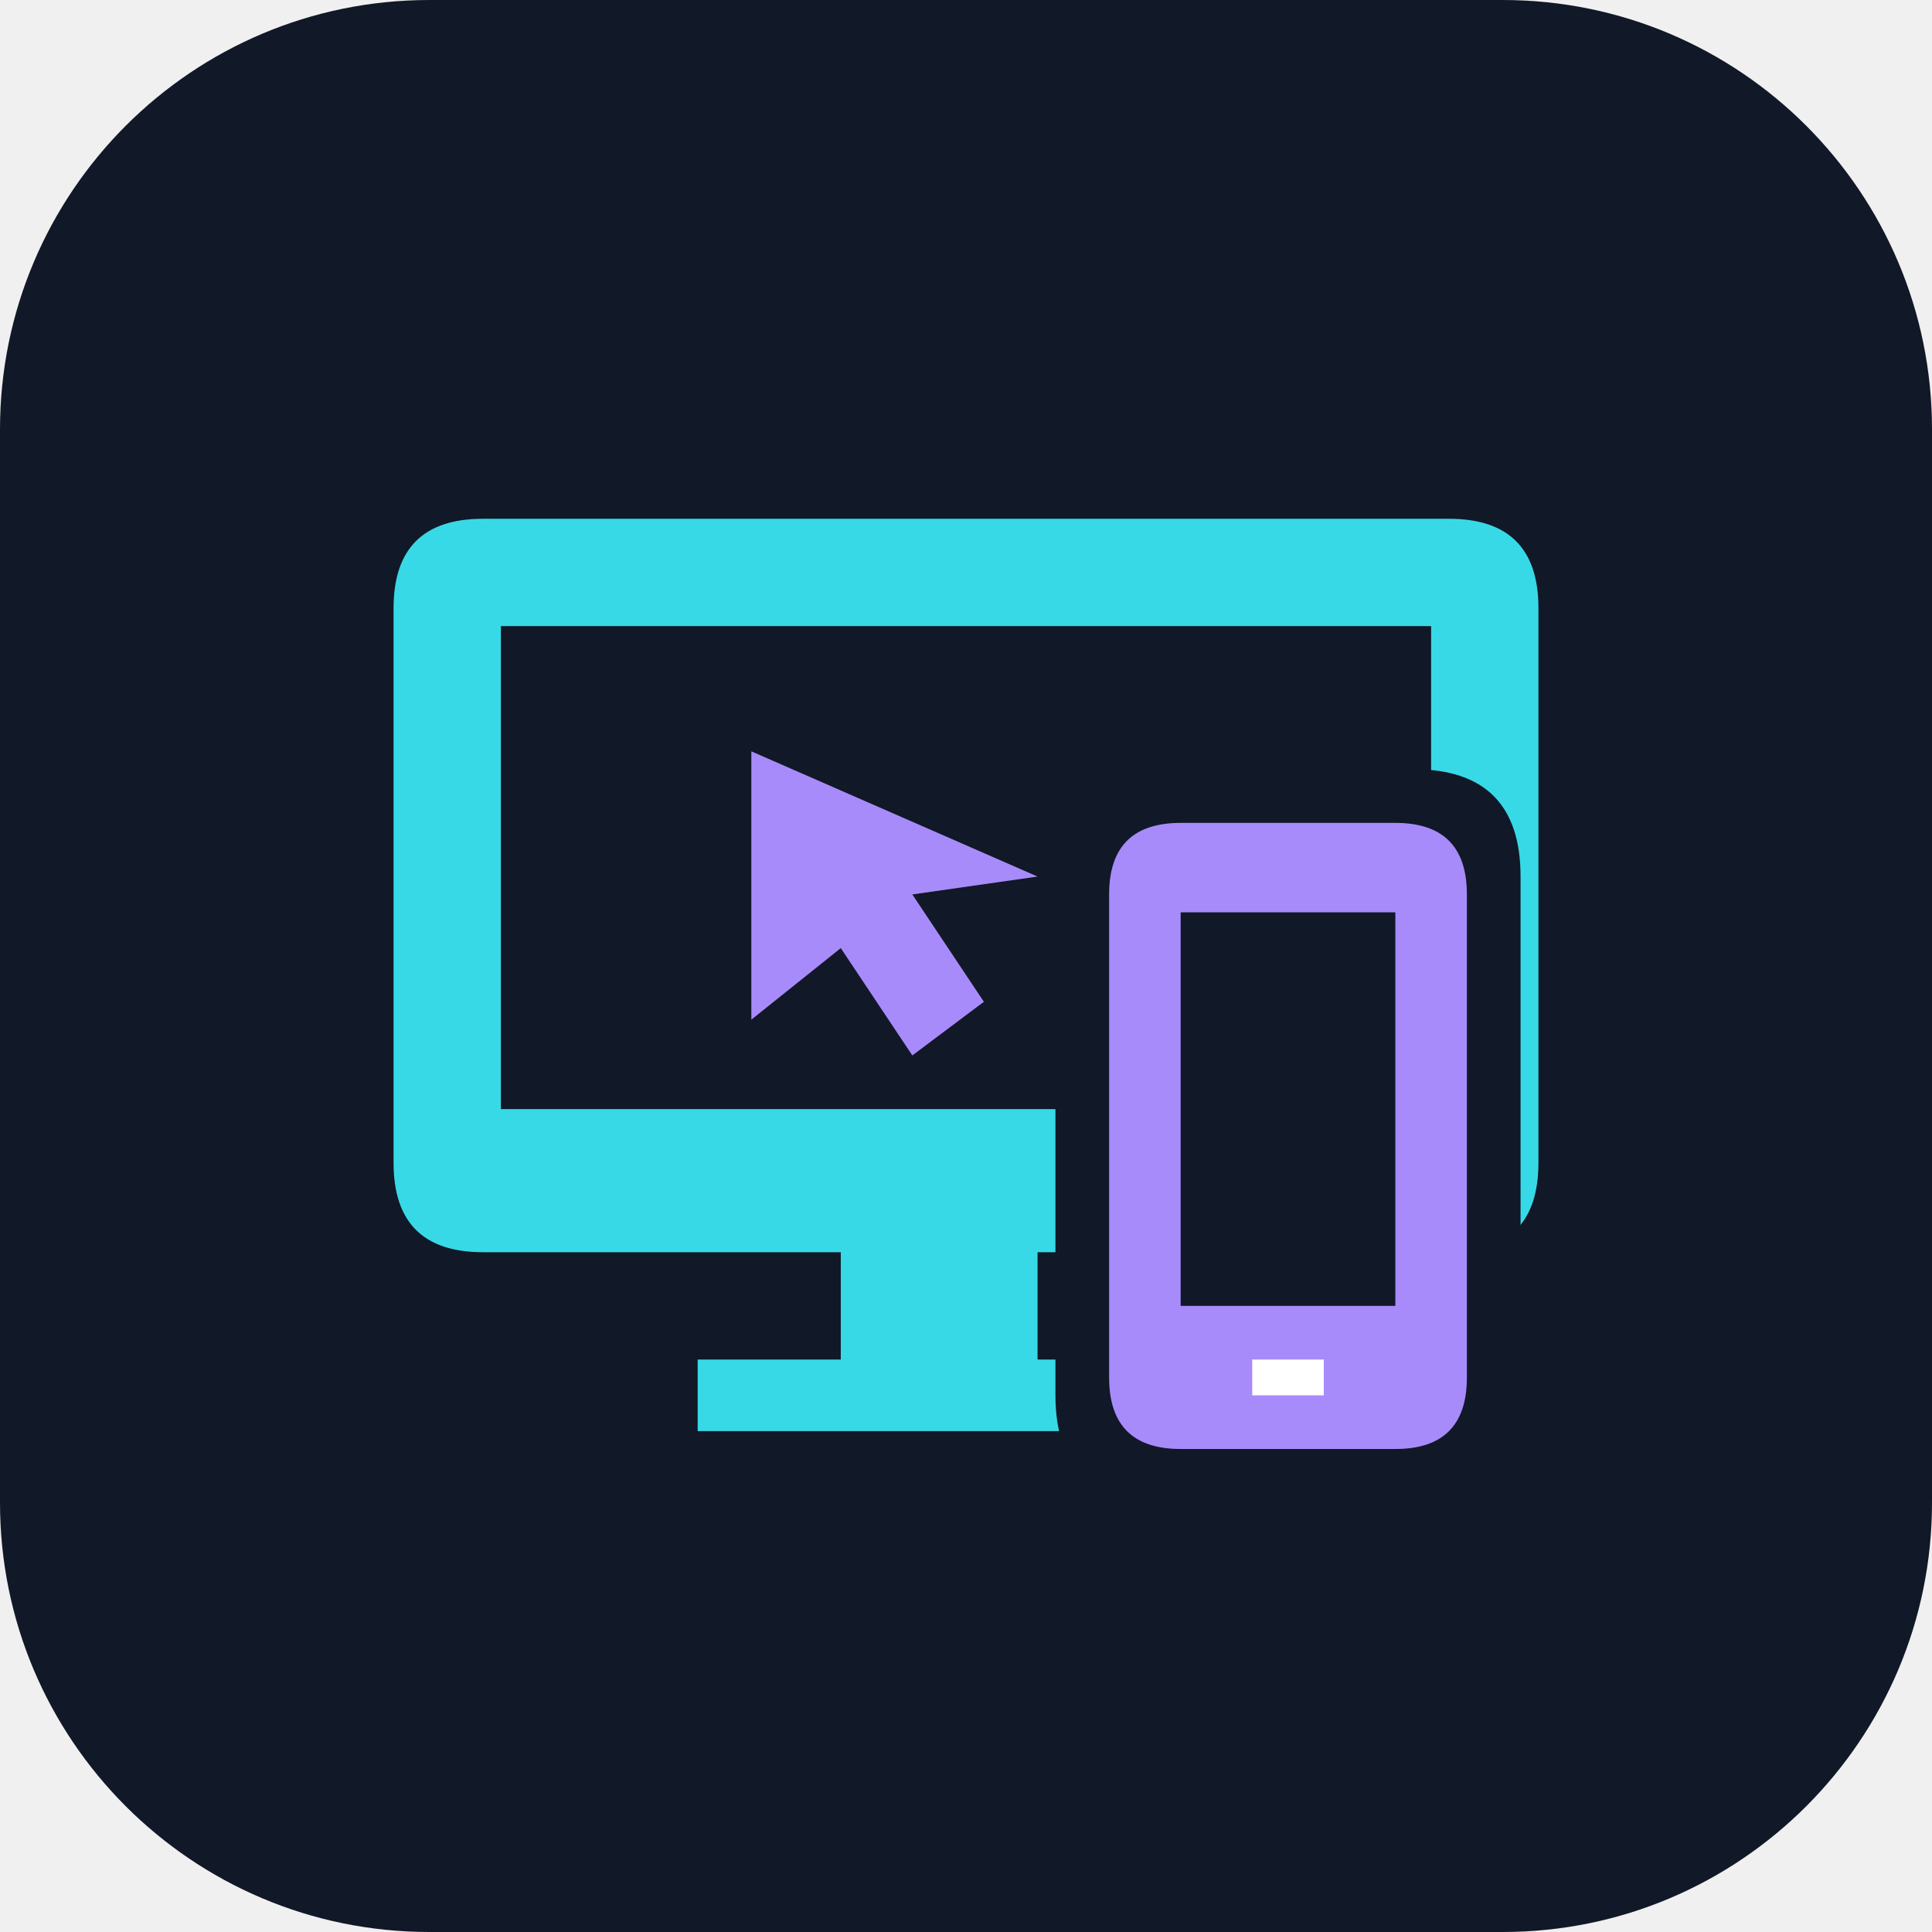
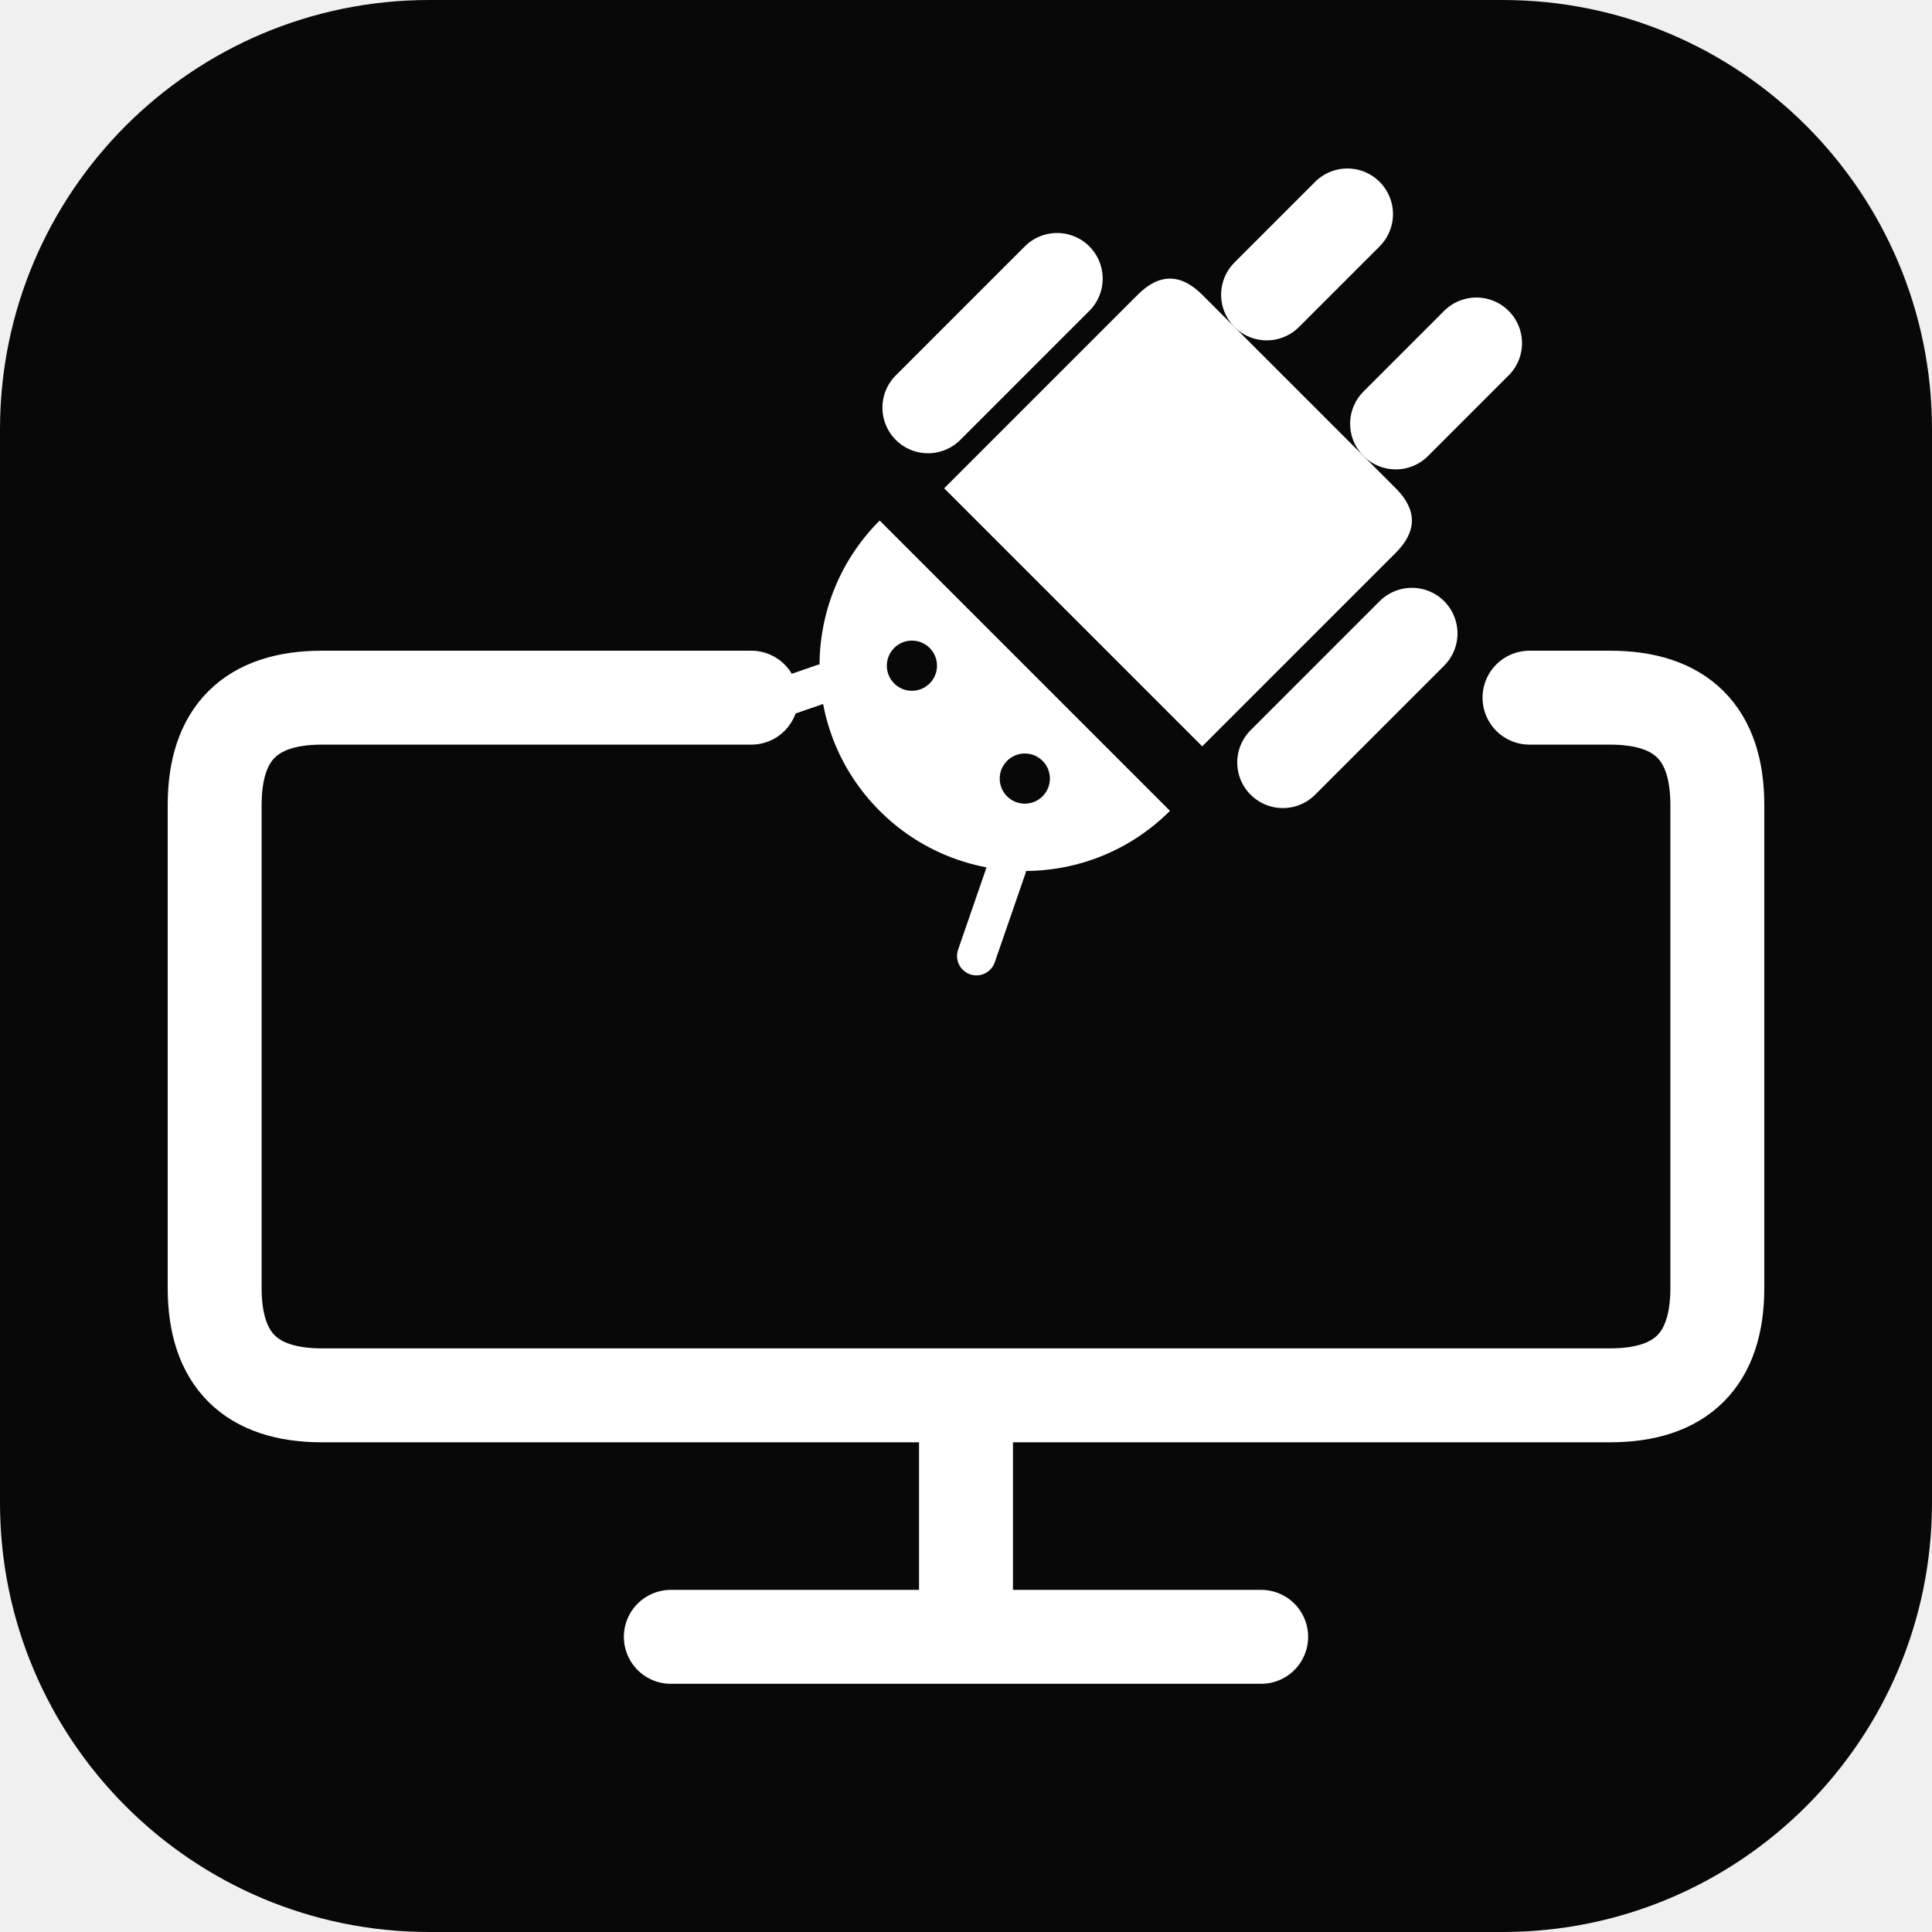
- <svg xmlns="http://www.w3.org/2000/svg" width="512" height="512" viewBox="0 0 108 108">
-   <rect width="108" height="108" rx="24" fill="#111827" />
-   <path fill="#38D9E6" d="M27 29H81Q86 29 86 34V65Q86 70 81 70H27Q22 70 22 65V34Q22 29 27 29Z" />
-   <path fill="#111827" d="M28 35H80V62H28Z" />
-   <path fill="#38D9E6" d="M47 69H58V76H64V80H39V76H47Z" />
-   <path fill="#A78BFA" d="M42 42V57L47 53L51 59L55 56L51 50L58 49Z" />
-   <path fill="#111827" d="M65 43H79Q85 43 85 49V78Q85 84 79 84H65Q59 84 59 78V49Q59 43 65 43Z" />
-   <path fill="#A78BFA" d="M66 46H78Q82 46 82 50V77Q82 81 78 81H66Q62 81 62 77V50Q62 46 66 46Z" />
-   <path fill="#111827" d="M66 51H78V73H66Z" />
-   <path fill="#FFFFFF" d="M70 76H74V78H70Z" />
+ <svg xmlns="http://www.w3.org/2000/svg" width="512" height="512" viewBox="0 0 108 108" role="img" aria-label="Android robot diving into a monitor">
+   <rect width="108" height="108" rx="24" fill="#080808" />
+   <g transform="translate(-27 -27) scale(1.5)">
+     <path fill="none" stroke="#fff" stroke-width="3.5" stroke-linecap="round" stroke-linejoin="round" d="M46,44 H30 Q26,44 26,48 V66 Q26,70 30,70 H78 Q82,70 82,66 V48 Q82,44 78,44 H75 M54,71.5 V79 M43,79 H65" />
+     <g transform="translate(61 38) rotate(225) scale(.85)">
+       <path fill="#fff" fill-rule="evenodd" d="M-9,-8 A9,9 0,0 1,9 -8 Z M-2.4,-11.5 A1.1,1.1 0,1 0,-4.6 -11.5 A1.1,1.1 0,1 0,-2.4 -11.5 Z M4.6,-11.5 A1.1,1.1 0,1 0,2.4 -11.5 A1.1,1.1 0,1 0,4.6 -11.5 Z" />
+       <path fill="none" stroke="#fff" stroke-width="1.7" stroke-linecap="round" stroke-linejoin="round" d="M-5.7,-14.8 L-7.5,-18.5 M5.7,-14.8 L7.5,-18.5" />
+       <path fill="#fff" d="M-8,-5 H8 V7 Q8,9 6,9 H-6 Q-8,9 -8,7 Z" />
+       <path fill="none" stroke="#fff" stroke-width="4" stroke-linecap="round" stroke-linejoin="round" d="M-11,-3 V5 M11,-3 V5 M-4,11 V16 M4,11 V16" />
+     </g>
+   </g>
</svg>
